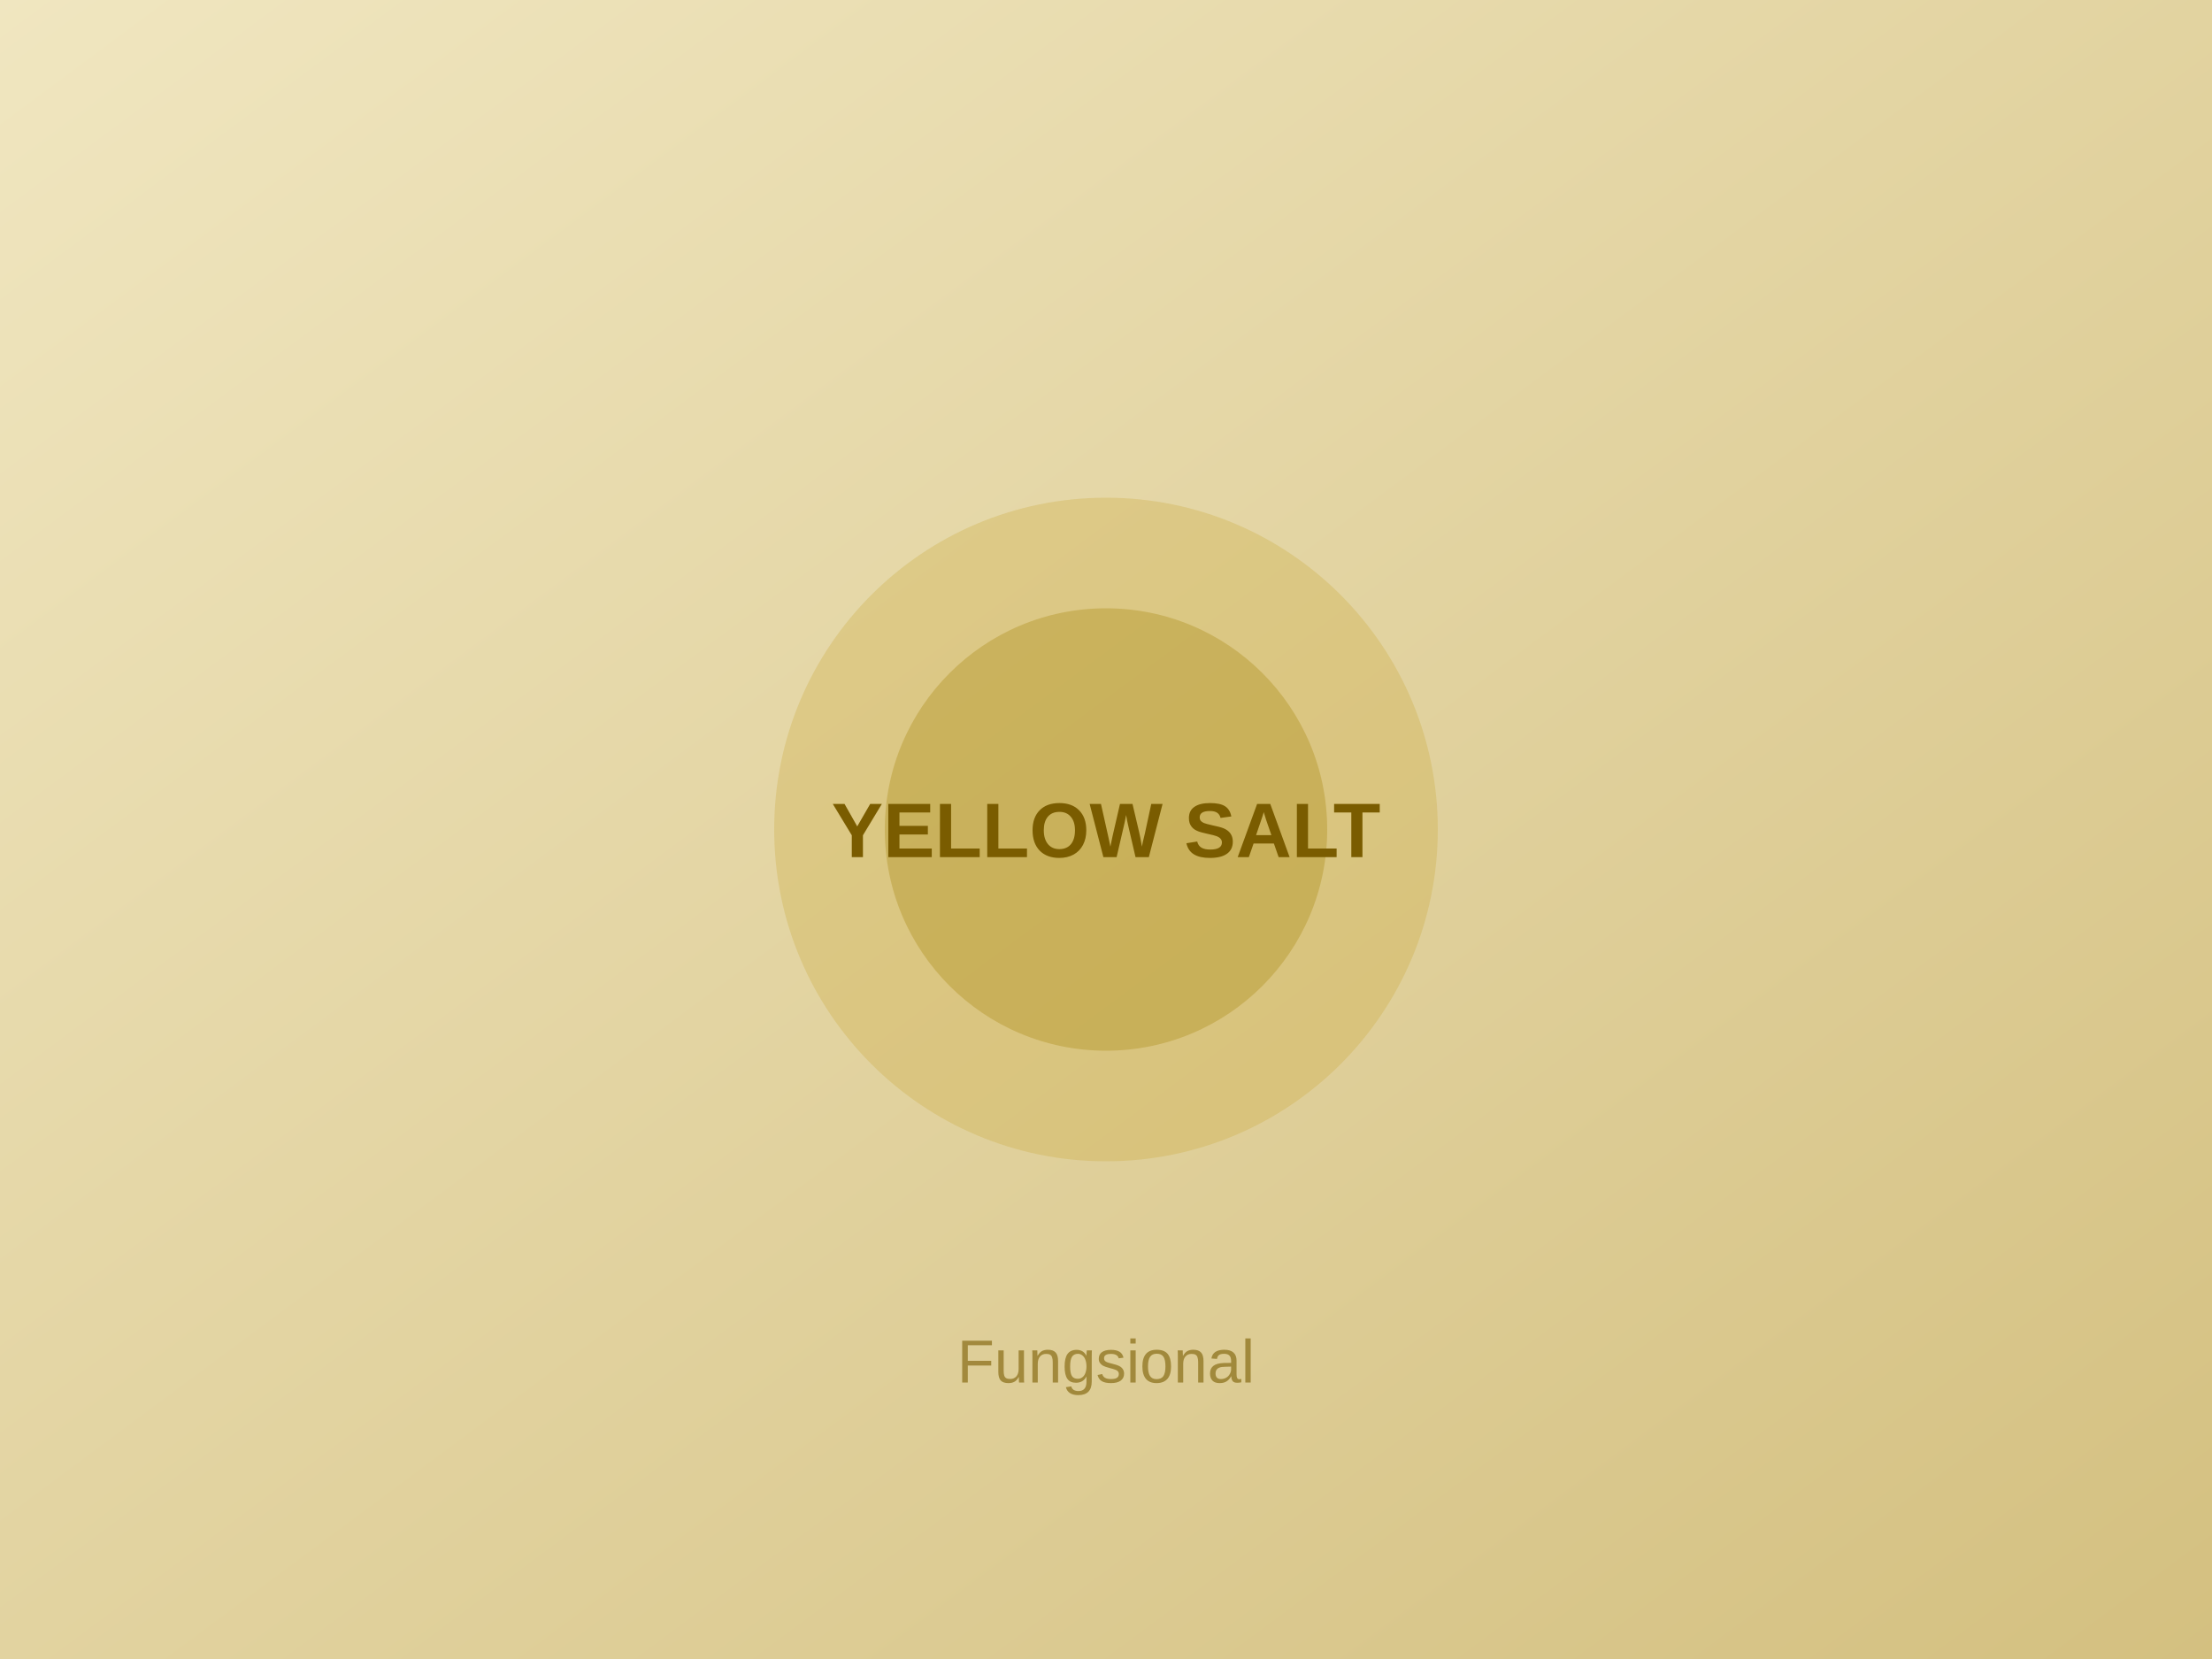
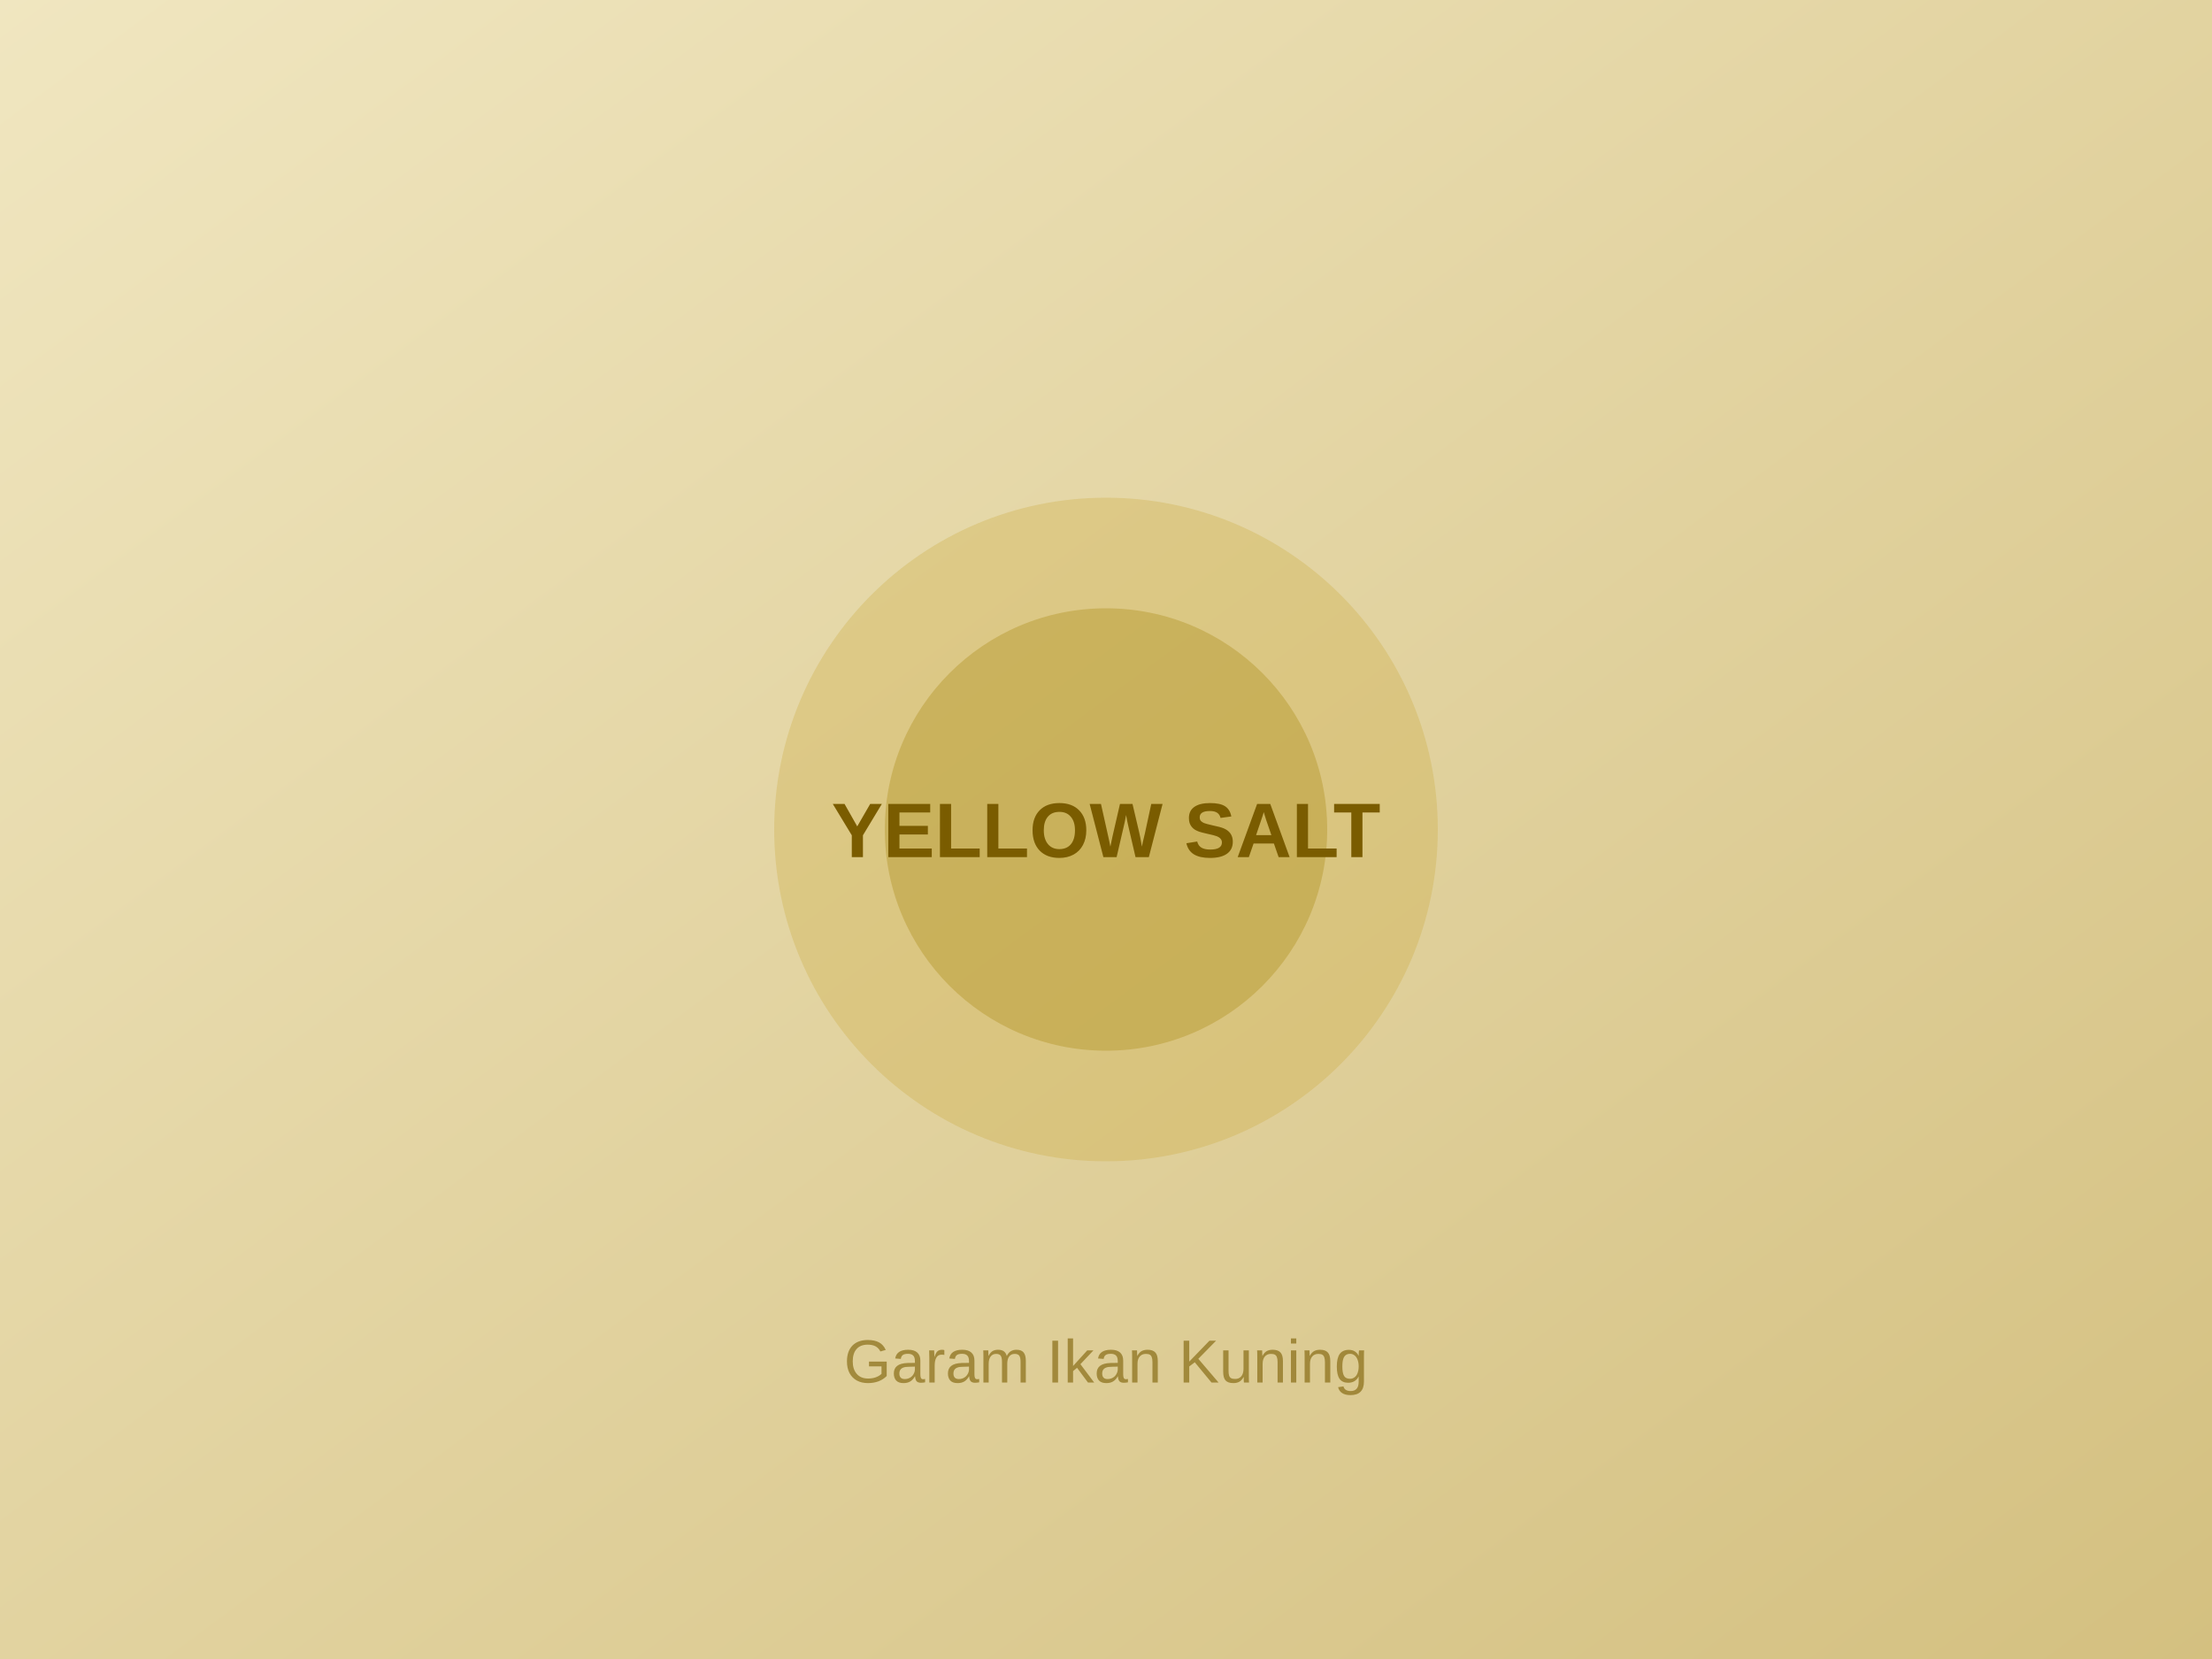
<svg xmlns="http://www.w3.org/2000/svg" width="400" height="300" viewBox="0 0 400 300">
  <defs>
    <linearGradient id="p4" x1="0%" y1="0%" x2="100%" y2="100%">
      <stop offset="0%" style="stop-color:#f0e6c0" />
      <stop offset="100%" style="stop-color:#d4c080" />
    </linearGradient>
  </defs>
  <rect width="400" height="300" fill="url(#p4)" />
  <circle cx="200" cy="150" r="60" fill="#c9a838" opacity="0.3" />
  <circle cx="200" cy="150" r="40" fill="#b09020" opacity="0.4" />
  <text x="200" y="155" font-family="Arial" font-size="14" fill="#7a5c00" text-anchor="middle" font-weight="bold">YELLOW SALT</text>
-   <text x="200" y="250" font-family="Arial" font-size="11" fill="#7a5c00" text-anchor="middle" opacity="0.6">Fungsional</text>
+   <text x="200" y="250" font-family="Arial" font-size="11" fill="#7a5c00" text-anchor="middle" opacity="0.6">Garam Ikan Kuning</text>
</svg>
